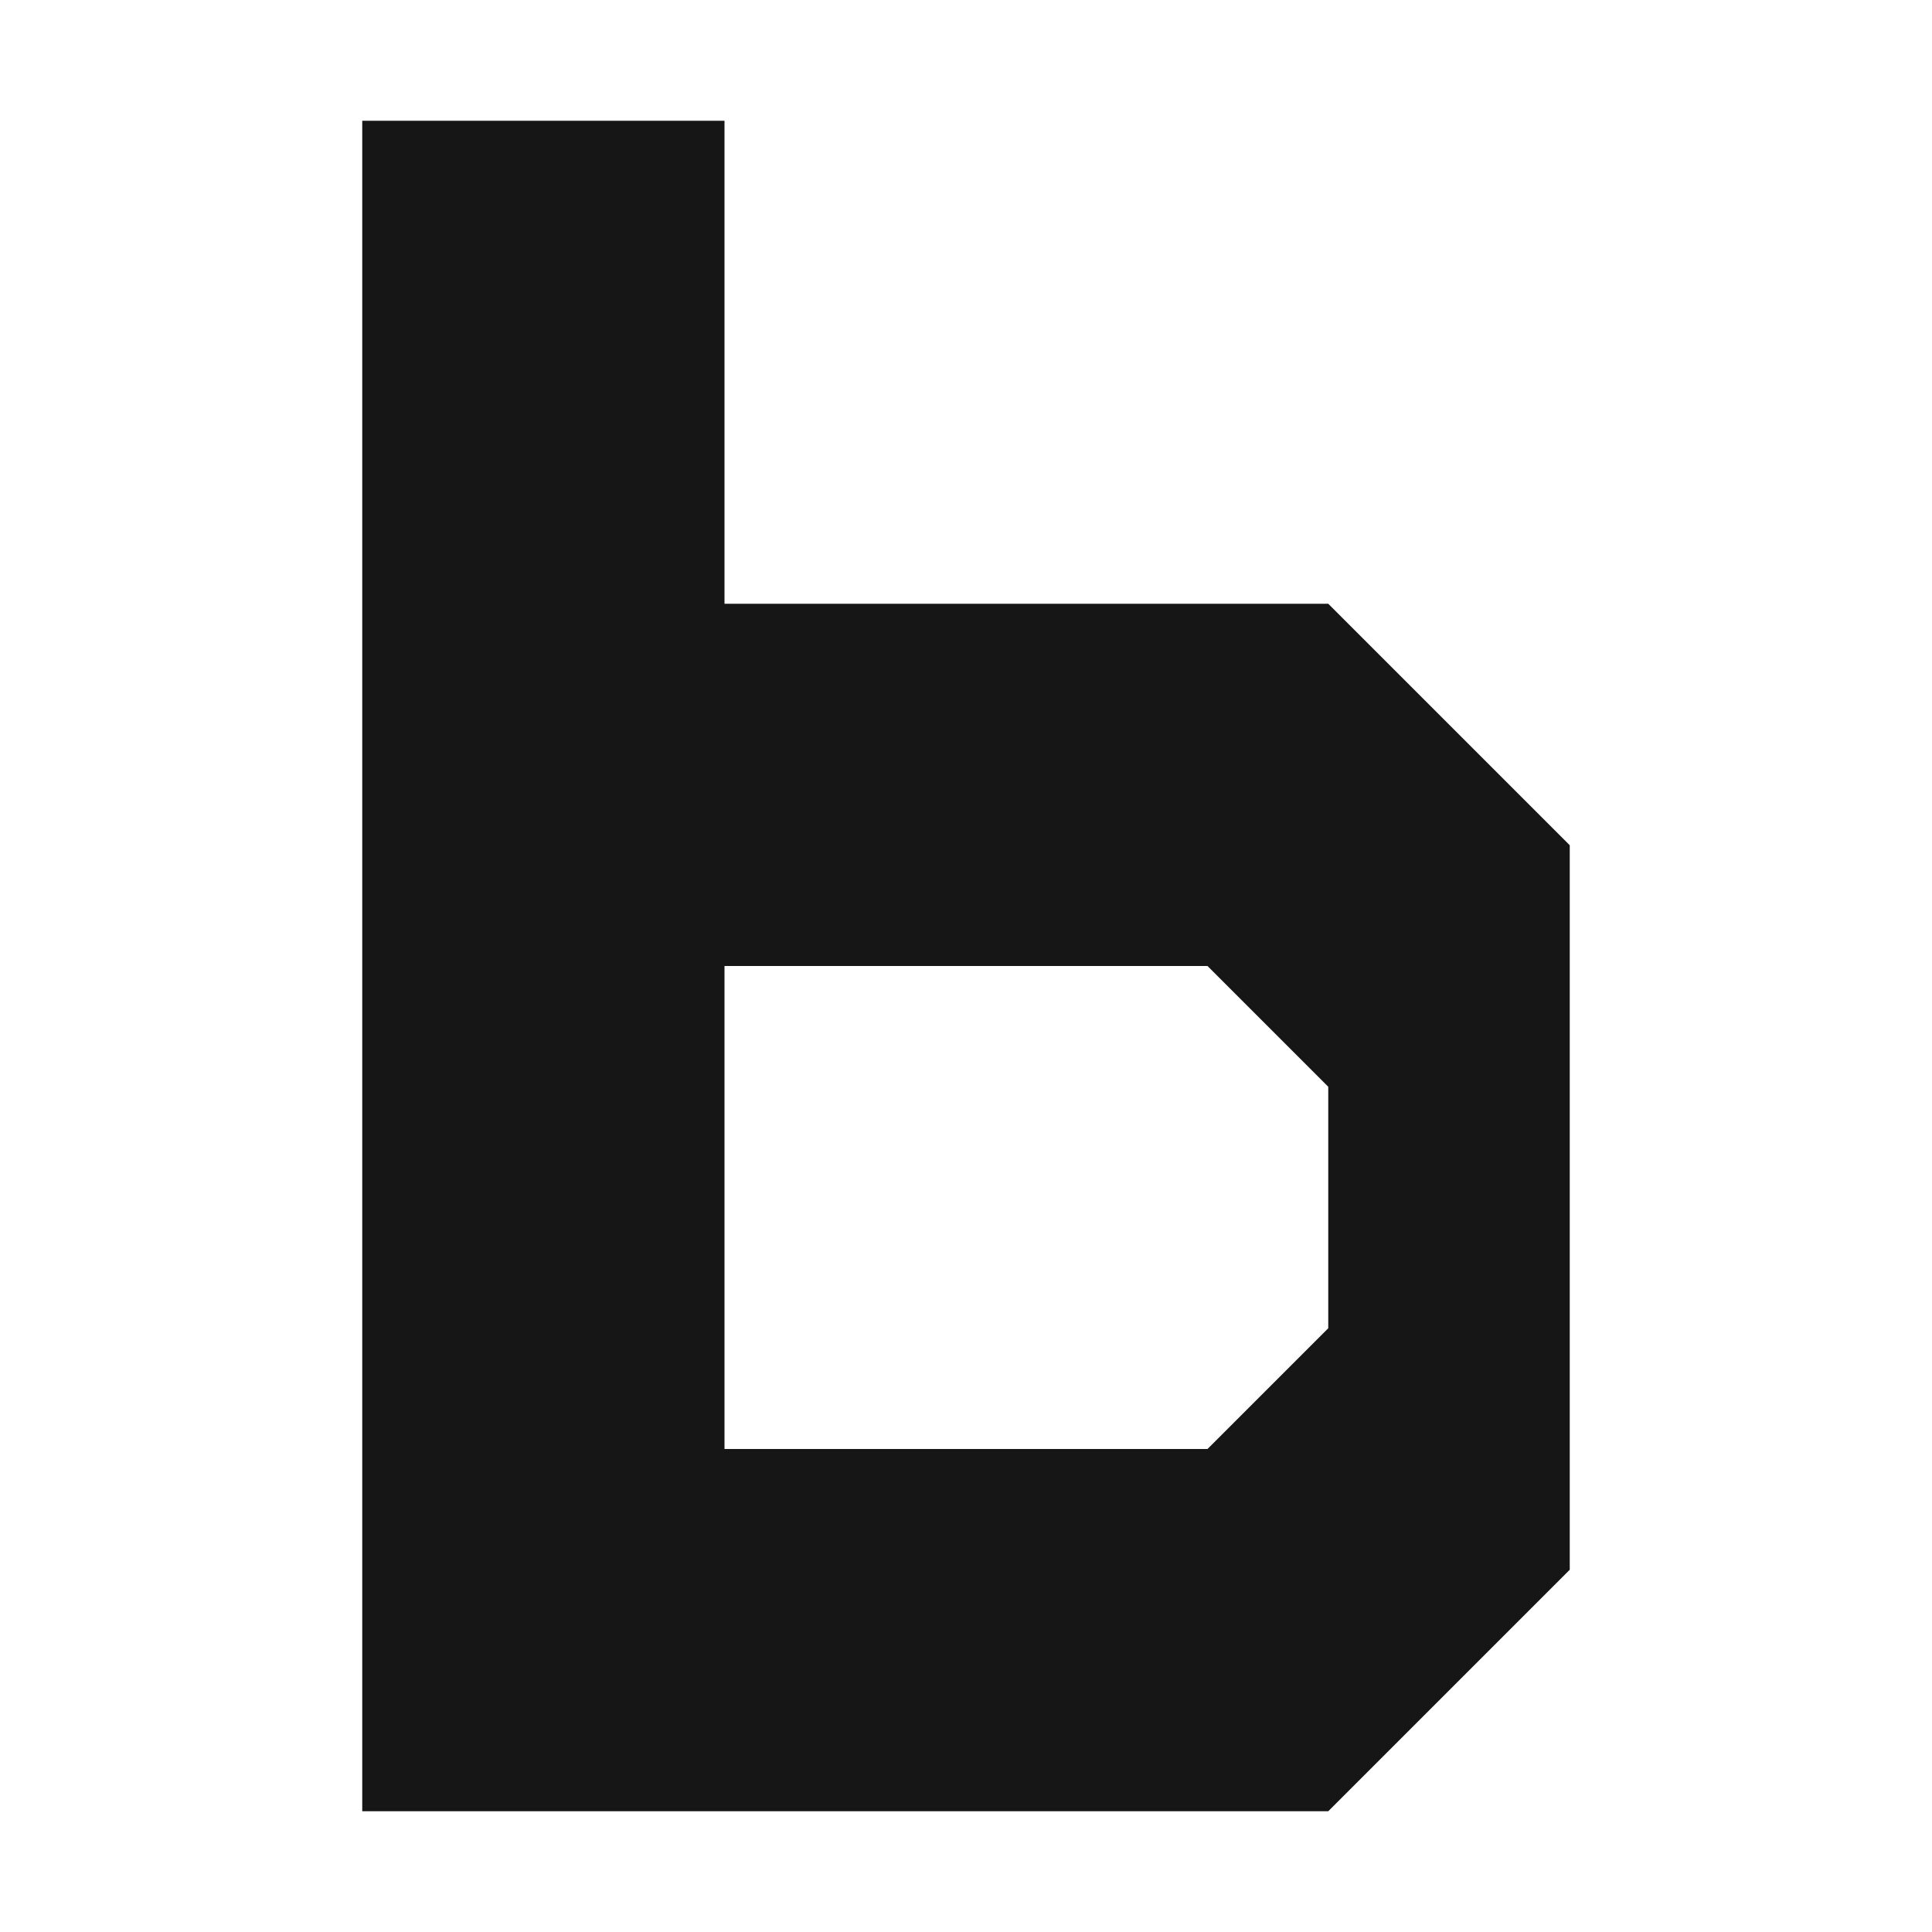
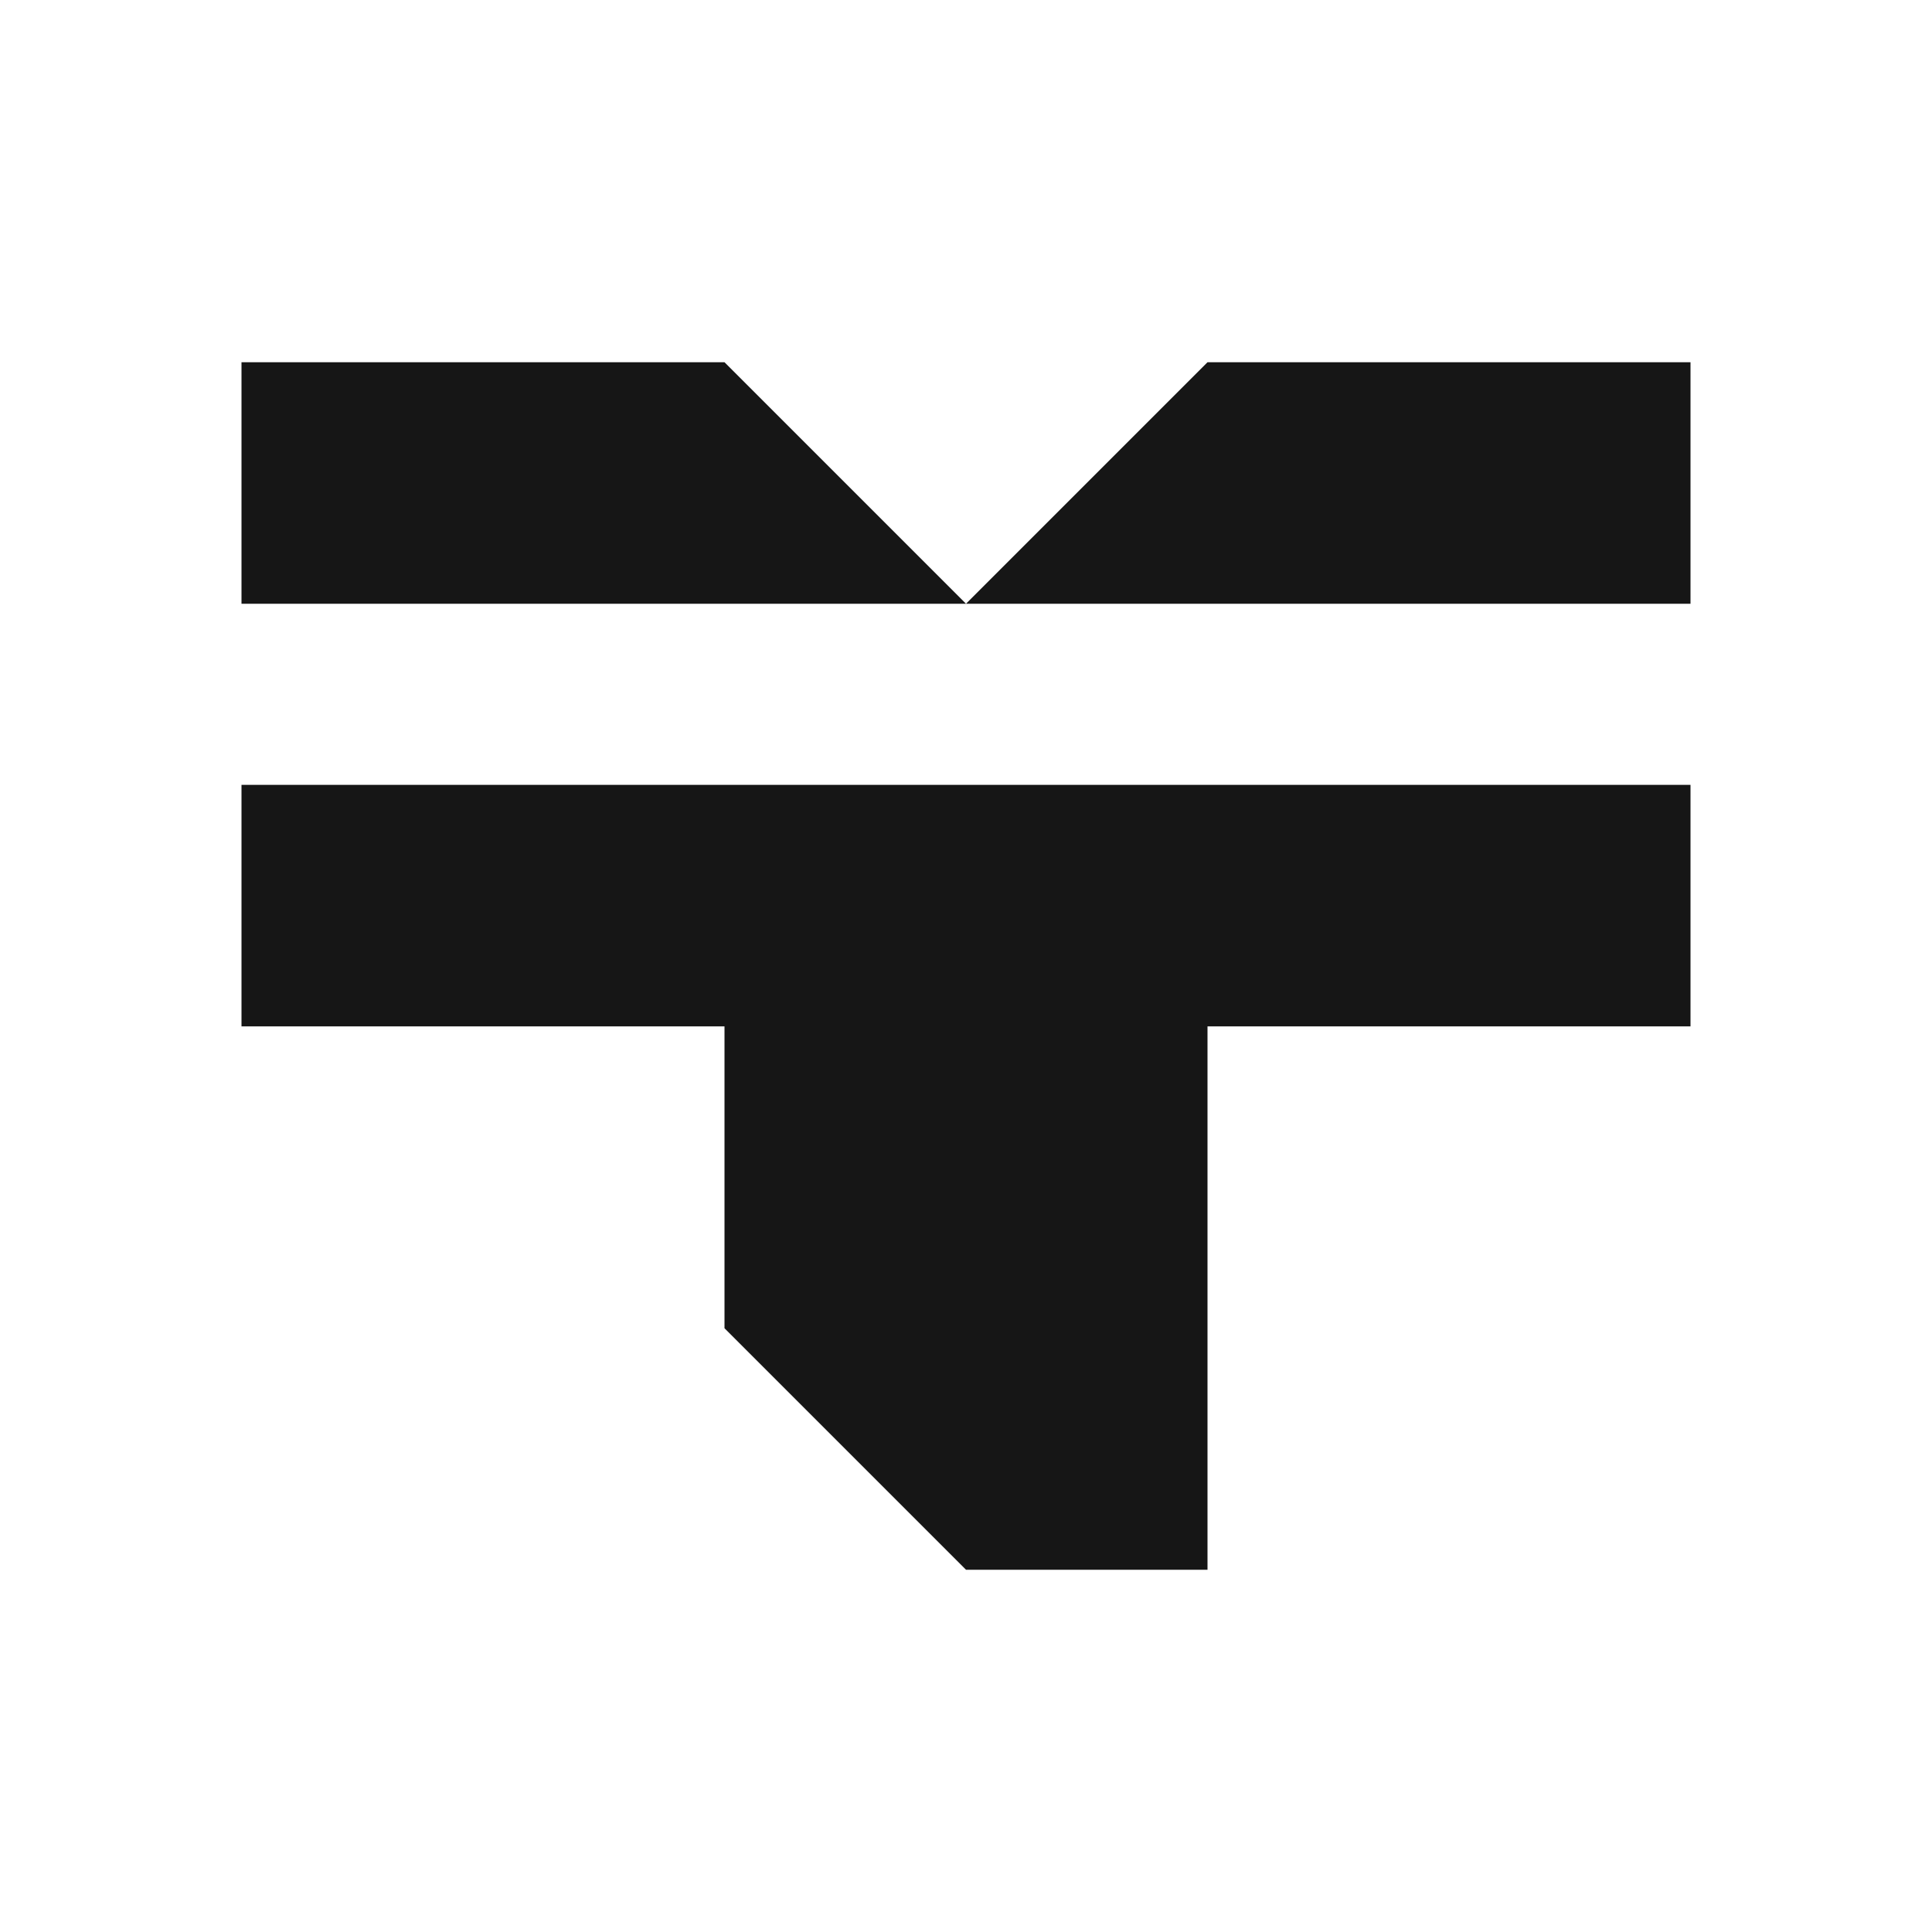
- <svg xmlns="http://www.w3.org/2000/svg" width="16" height="16" viewBox="0 0 16 16" role="img">
+ <svg xmlns="http://www.w3.org/2000/svg" viewBox="0 0 256 256" role="img">
  <g fill="#161616">
-     <path fill-rule="evenodd" d="M3 1H6V5H11L13 7V13L11 15H3Z M6 8V12H10L11 11V9L10 8Z" />
+     <path d="M32 48H96L128 80H32Z" />
+     <path d="M160 48H224V80H128Z" />
+     <path d="M32 104H224V136H160V208H128L96 176V136H32Z" />
  </g>
</svg>
